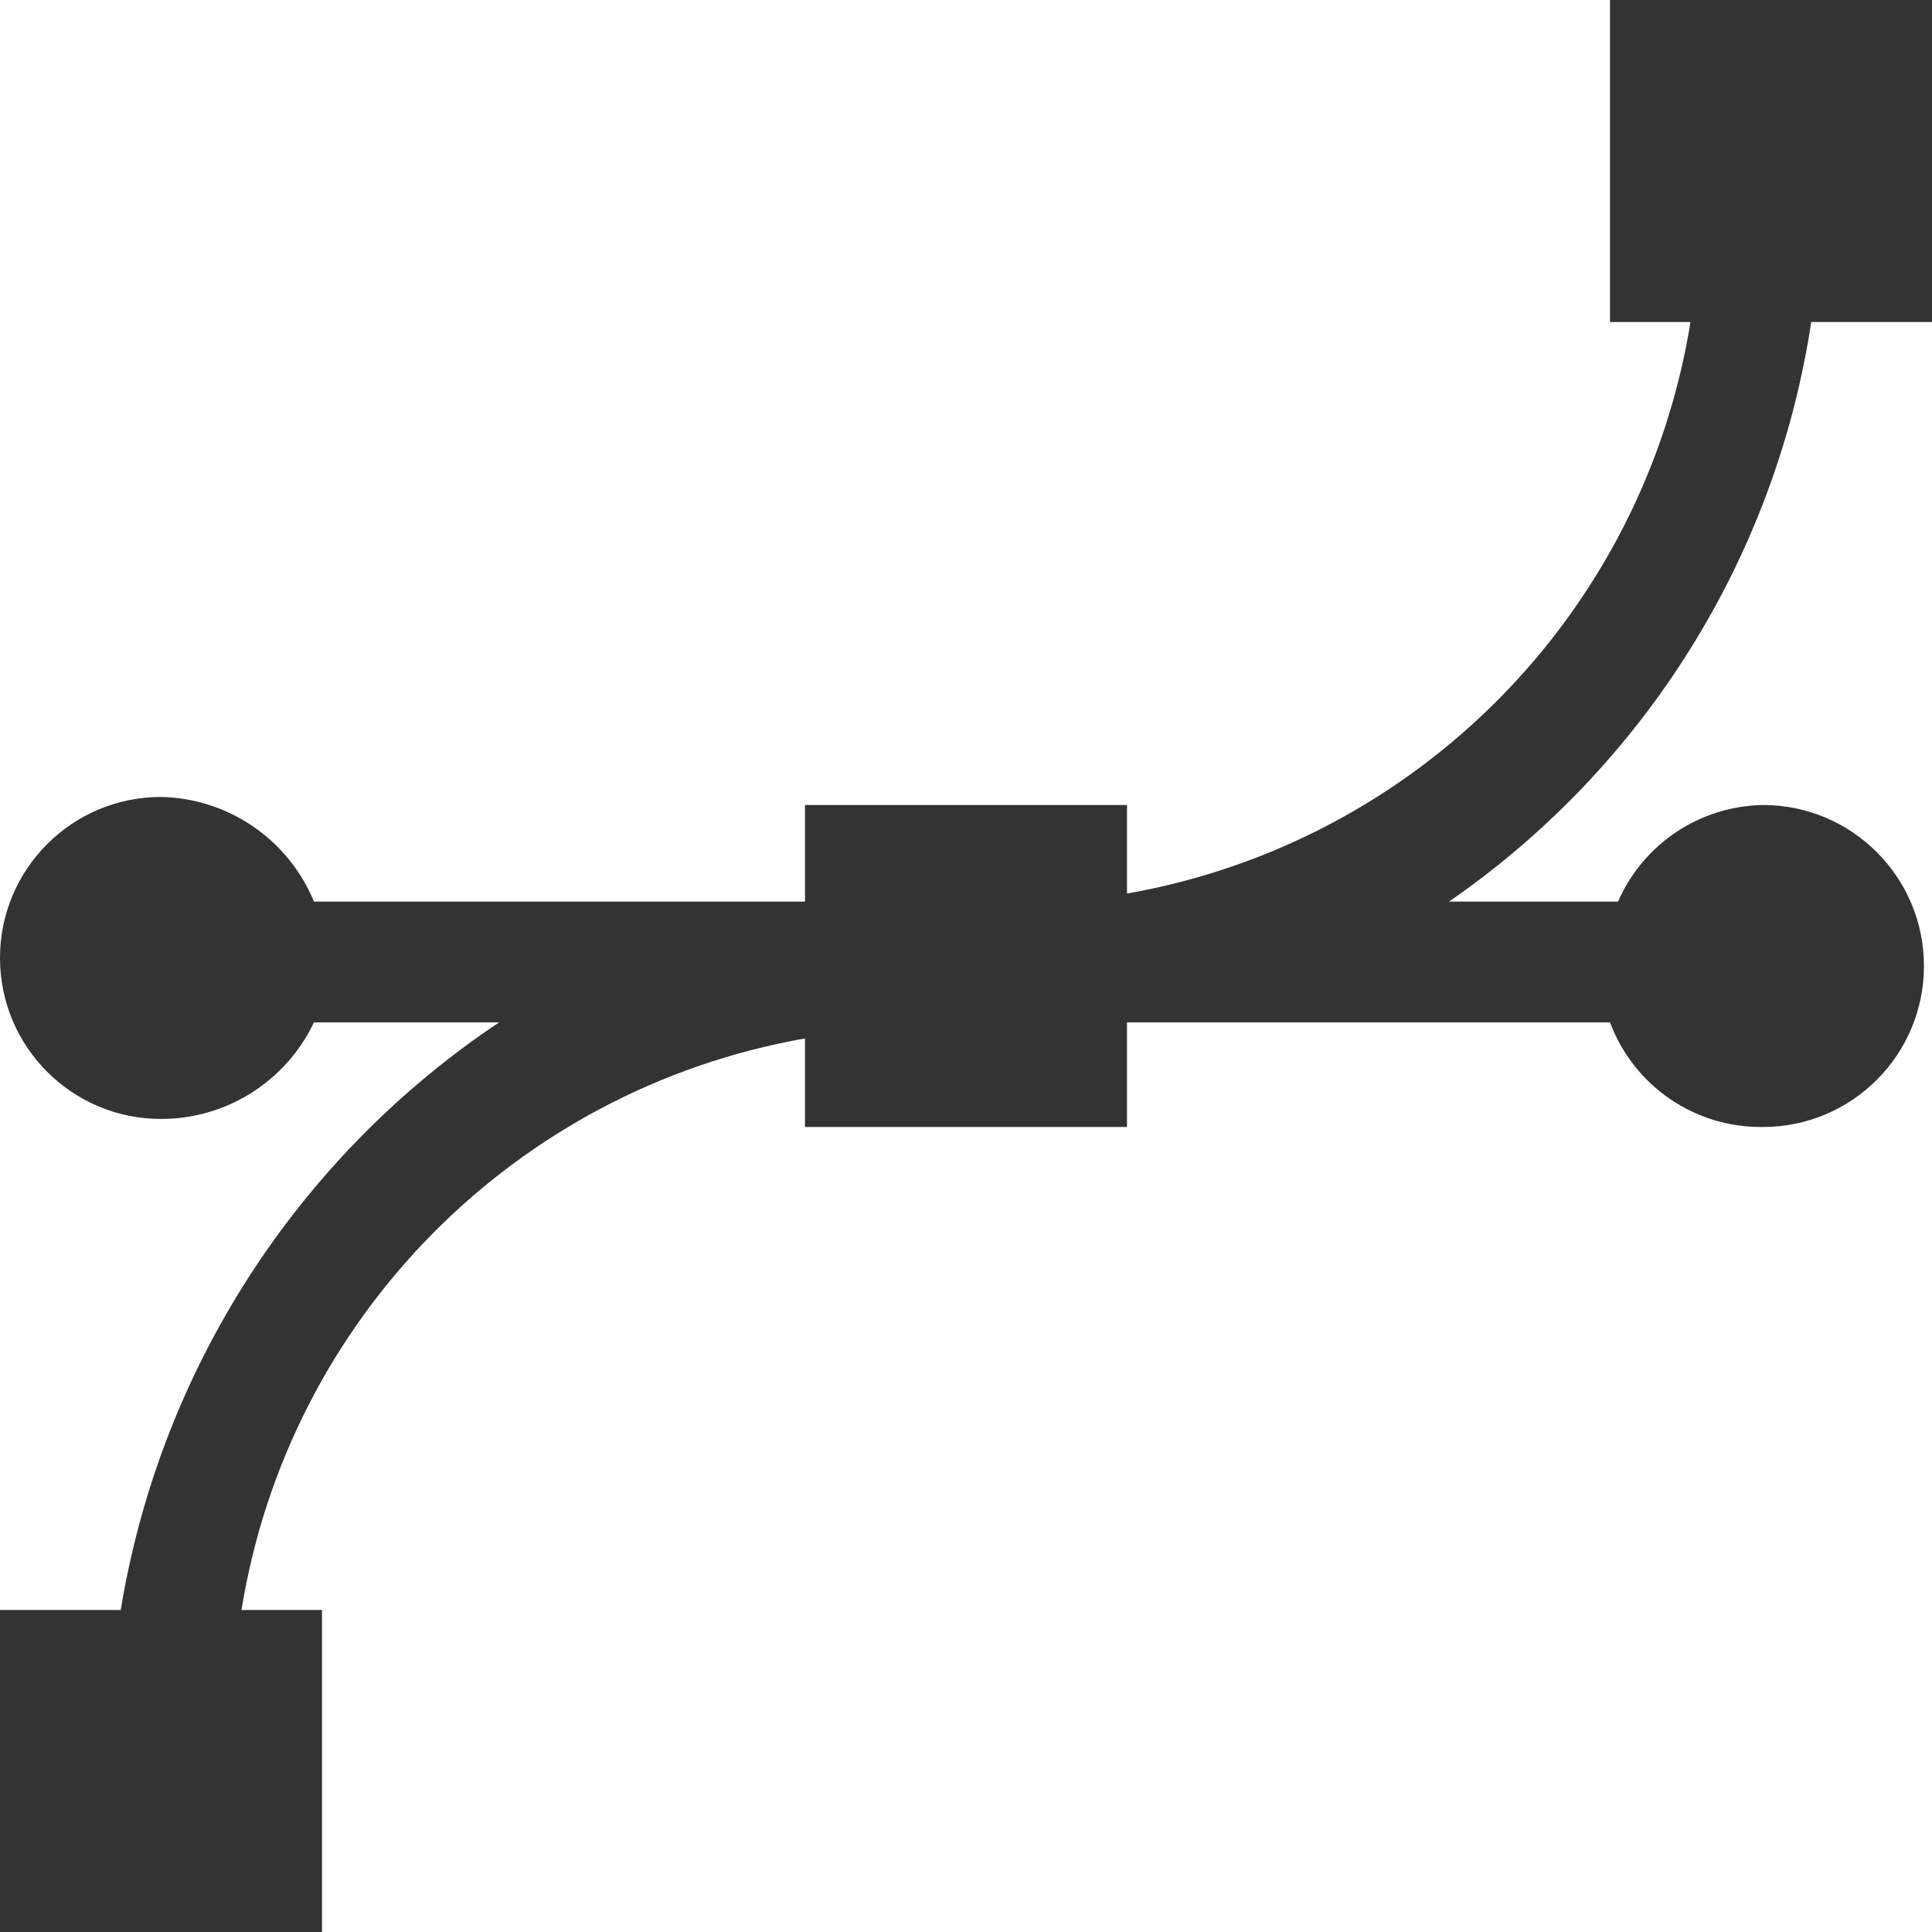
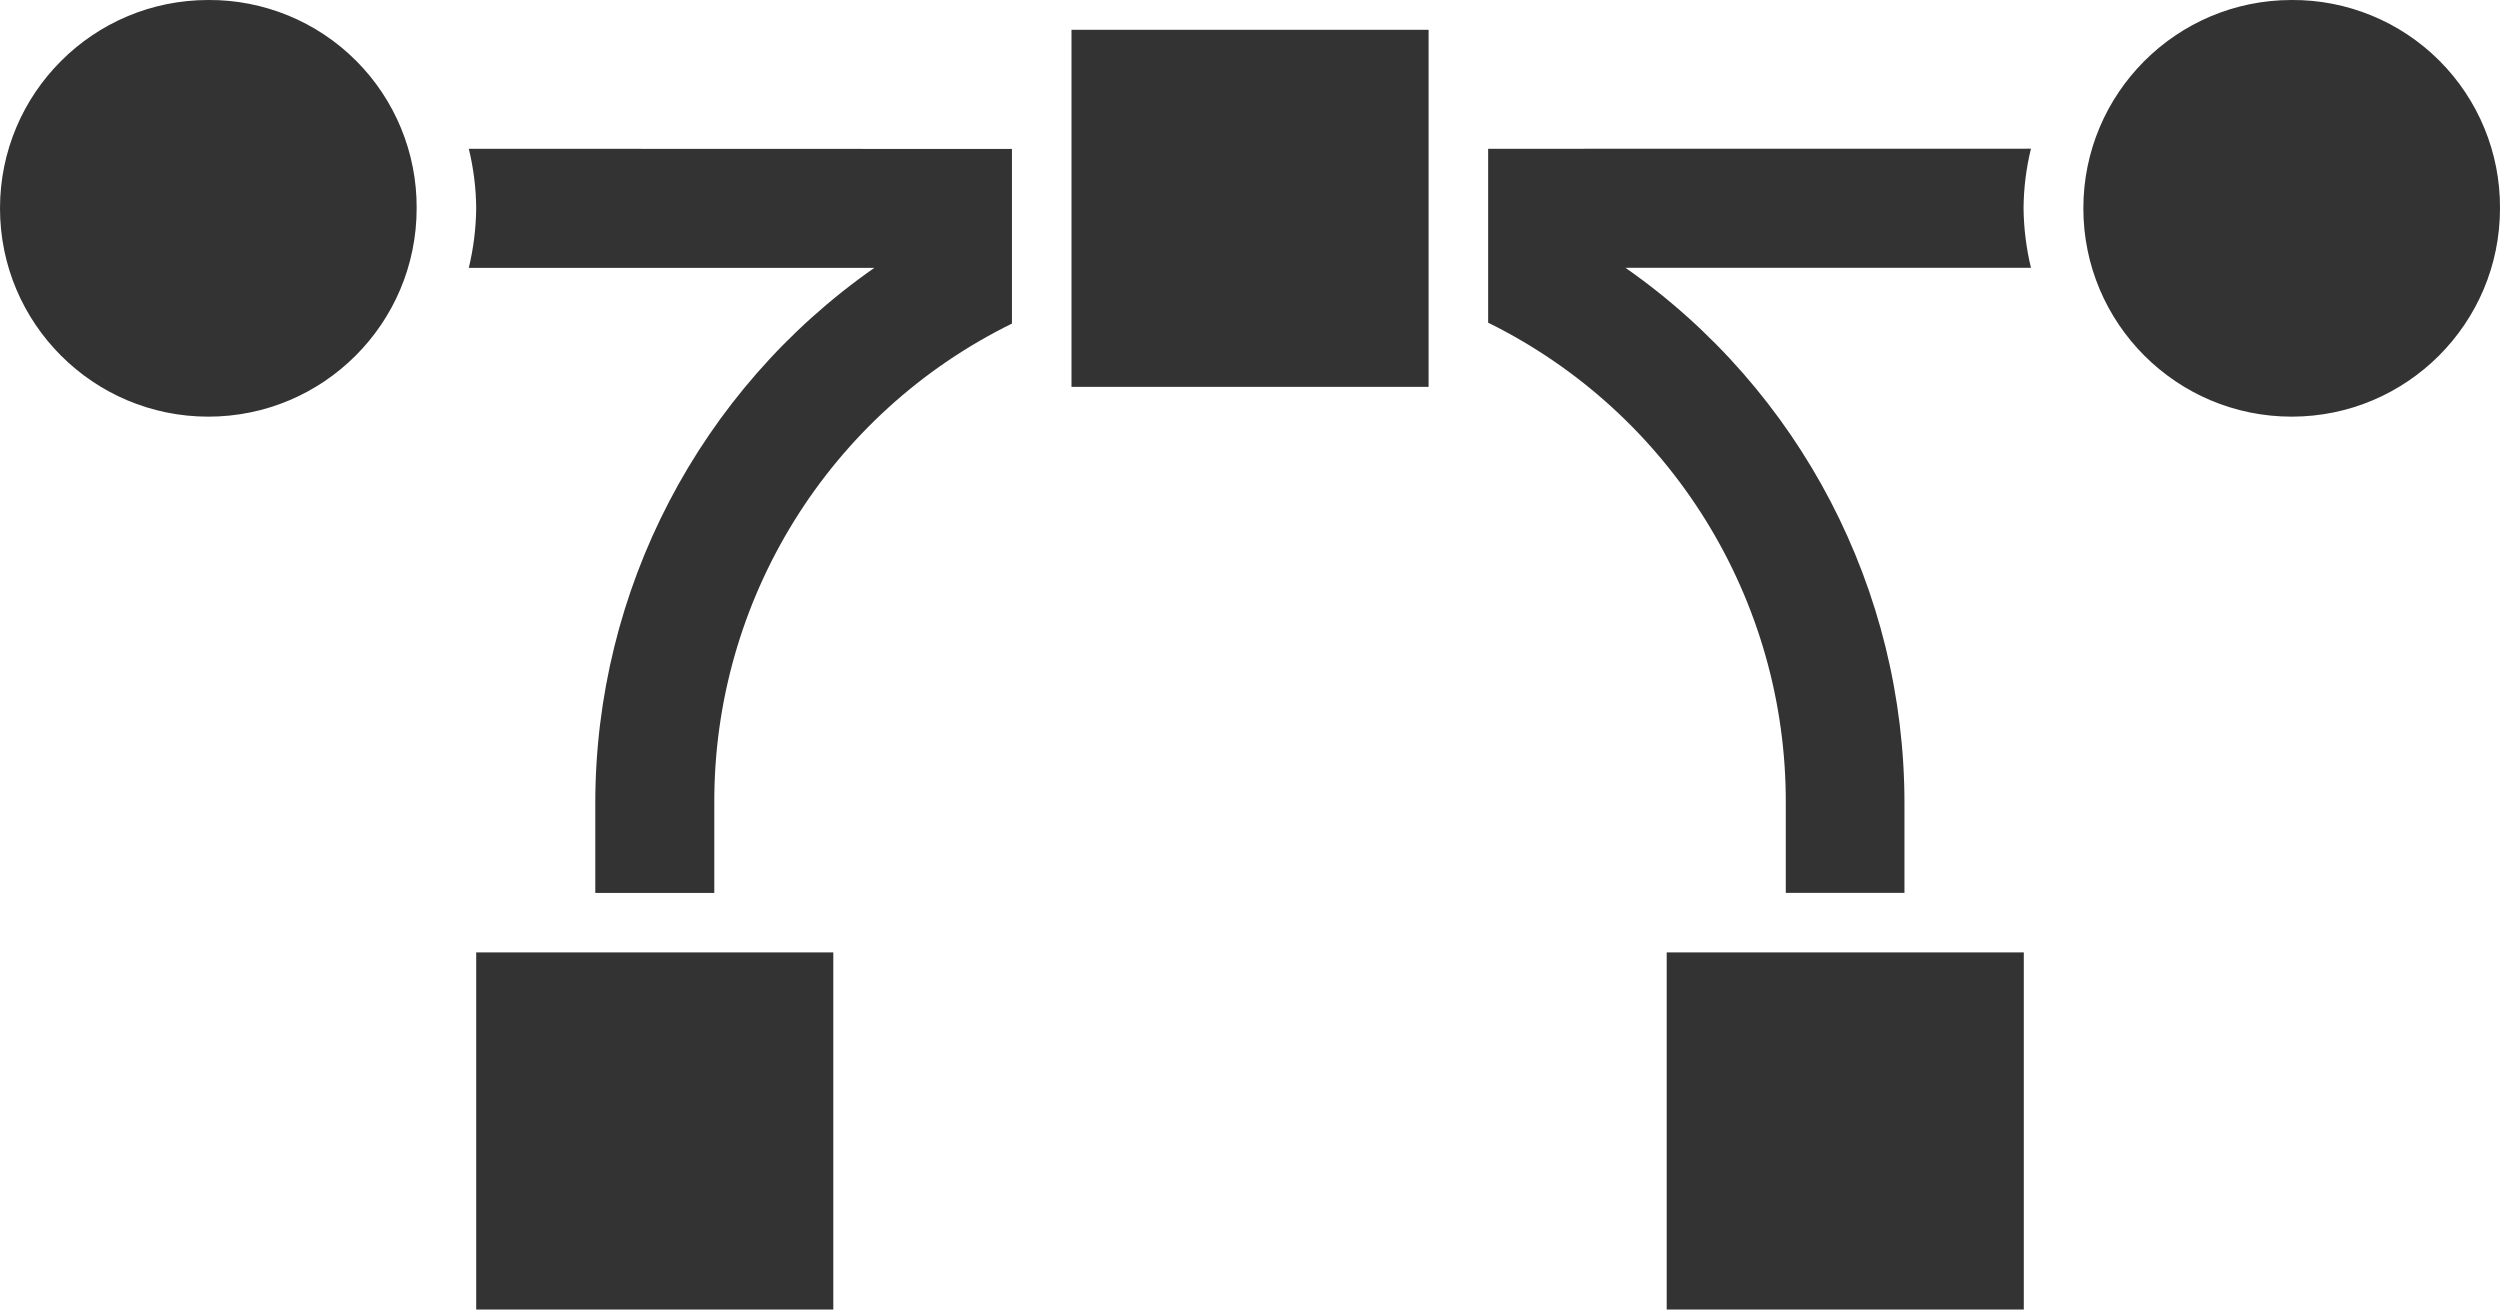
- <svg xmlns="http://www.w3.org/2000/svg" id="Layer_1" data-name="Layer 1" viewBox="0 0 24 24">
-   <defs>
-     <style>.cls-1{fill:#333;}.cls-2{fill:none;stroke:#ccc;stroke-miterlimit:10;}</style>
-   </defs>
-   <path class="cls-1" d="M22.5,4H24V0H20V4h1a8.6,8.6,0,0,1-7,7.1V10H10v1.2H3.9A2.1,2.1,0,0,0,2,9.9a2,2,0,0,0,0,4,2.1,2.1,0,0,0,1.9-1.2H6.2A10.9,10.9,0,0,0,1.5,20H0v4H4V20H3a8.6,8.6,0,0,1,7-7.1V14h4V12.7h6A2,2,0,0,0,21.9,14a2,2,0,0,0,0-4,2,2,0,0,0-1.8,1.2H18A10.7,10.7,0,0,0,22.5,4Z" />
-   <rect class="cls-2" x="-506.1" y="-49.4" width="884.3" height="859.94" />
+ <svg xmlns="http://www.w3.org/2000/svg" width="30.061" height="15.746" viewBox="0 0 30.061 15.746">
+   <g id="vector_icon" transform="translate(-8 -28)">
+     <path id="Path_2320" data-name="Path 2320" d="M10.505,28a2.505,2.505,0,1,0,2.505,2.505A2.49,2.49,0,0,0,10.505,28Zm25.051,0a2.505,2.505,0,1,0,2.505,2.505A2.49,2.49,0,0,0,35.556,28Zm-14.672.358v4.294h4.294V28.358Zm-7.247,1.431a3.111,3.111,0,0,1,.089.716,3.215,3.215,0,0,1-.089.716h4.876a7.855,7.855,0,0,0-3.355,6.442v1.074h1.431V37.662a6.4,6.4,0,0,1,3.579-5.771v-2.1Zm12.257,0v2.091a6.421,6.421,0,0,1,3.579,5.782v1.074H30.9V37.662a7.853,7.853,0,0,0-3.355-6.442h4.876a3.215,3.215,0,0,1-.089-.716,3.111,3.111,0,0,1,.089-.716ZM13.726,39.452v4.294H18.02V39.452Zm14.315,0v4.294h4.294V39.452Z" fill="#333" />
+   </g>
</svg>
